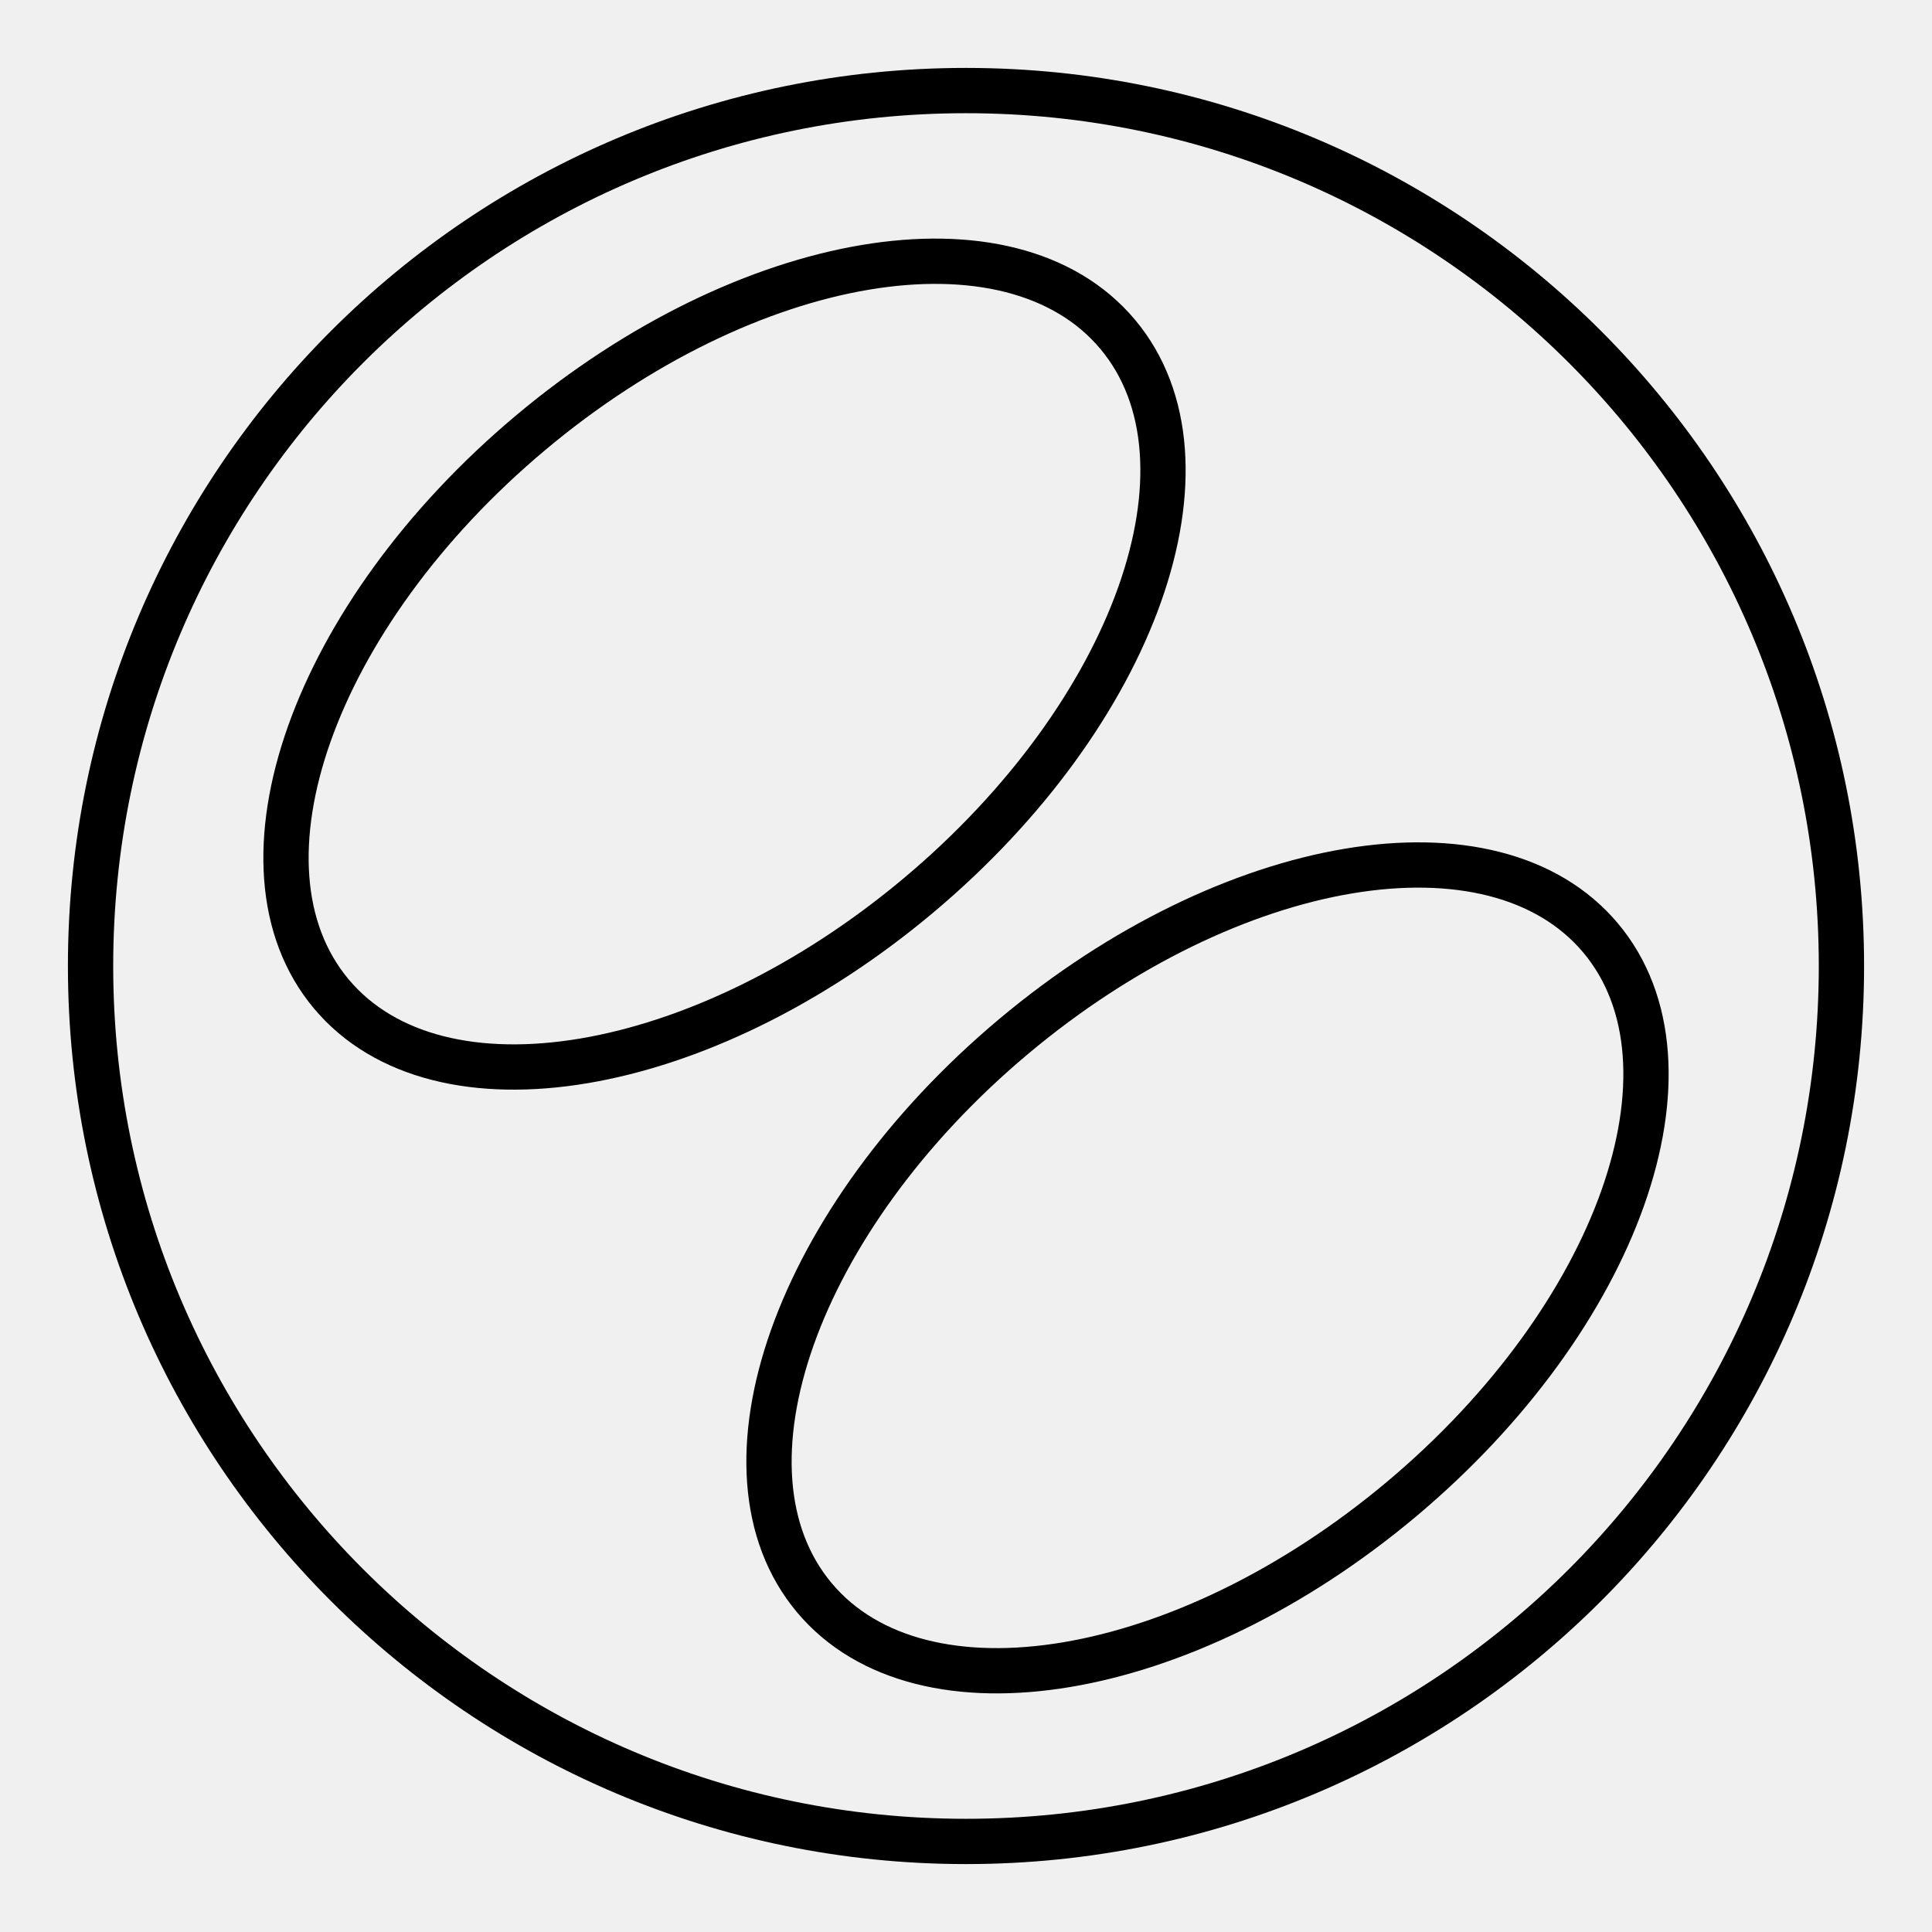
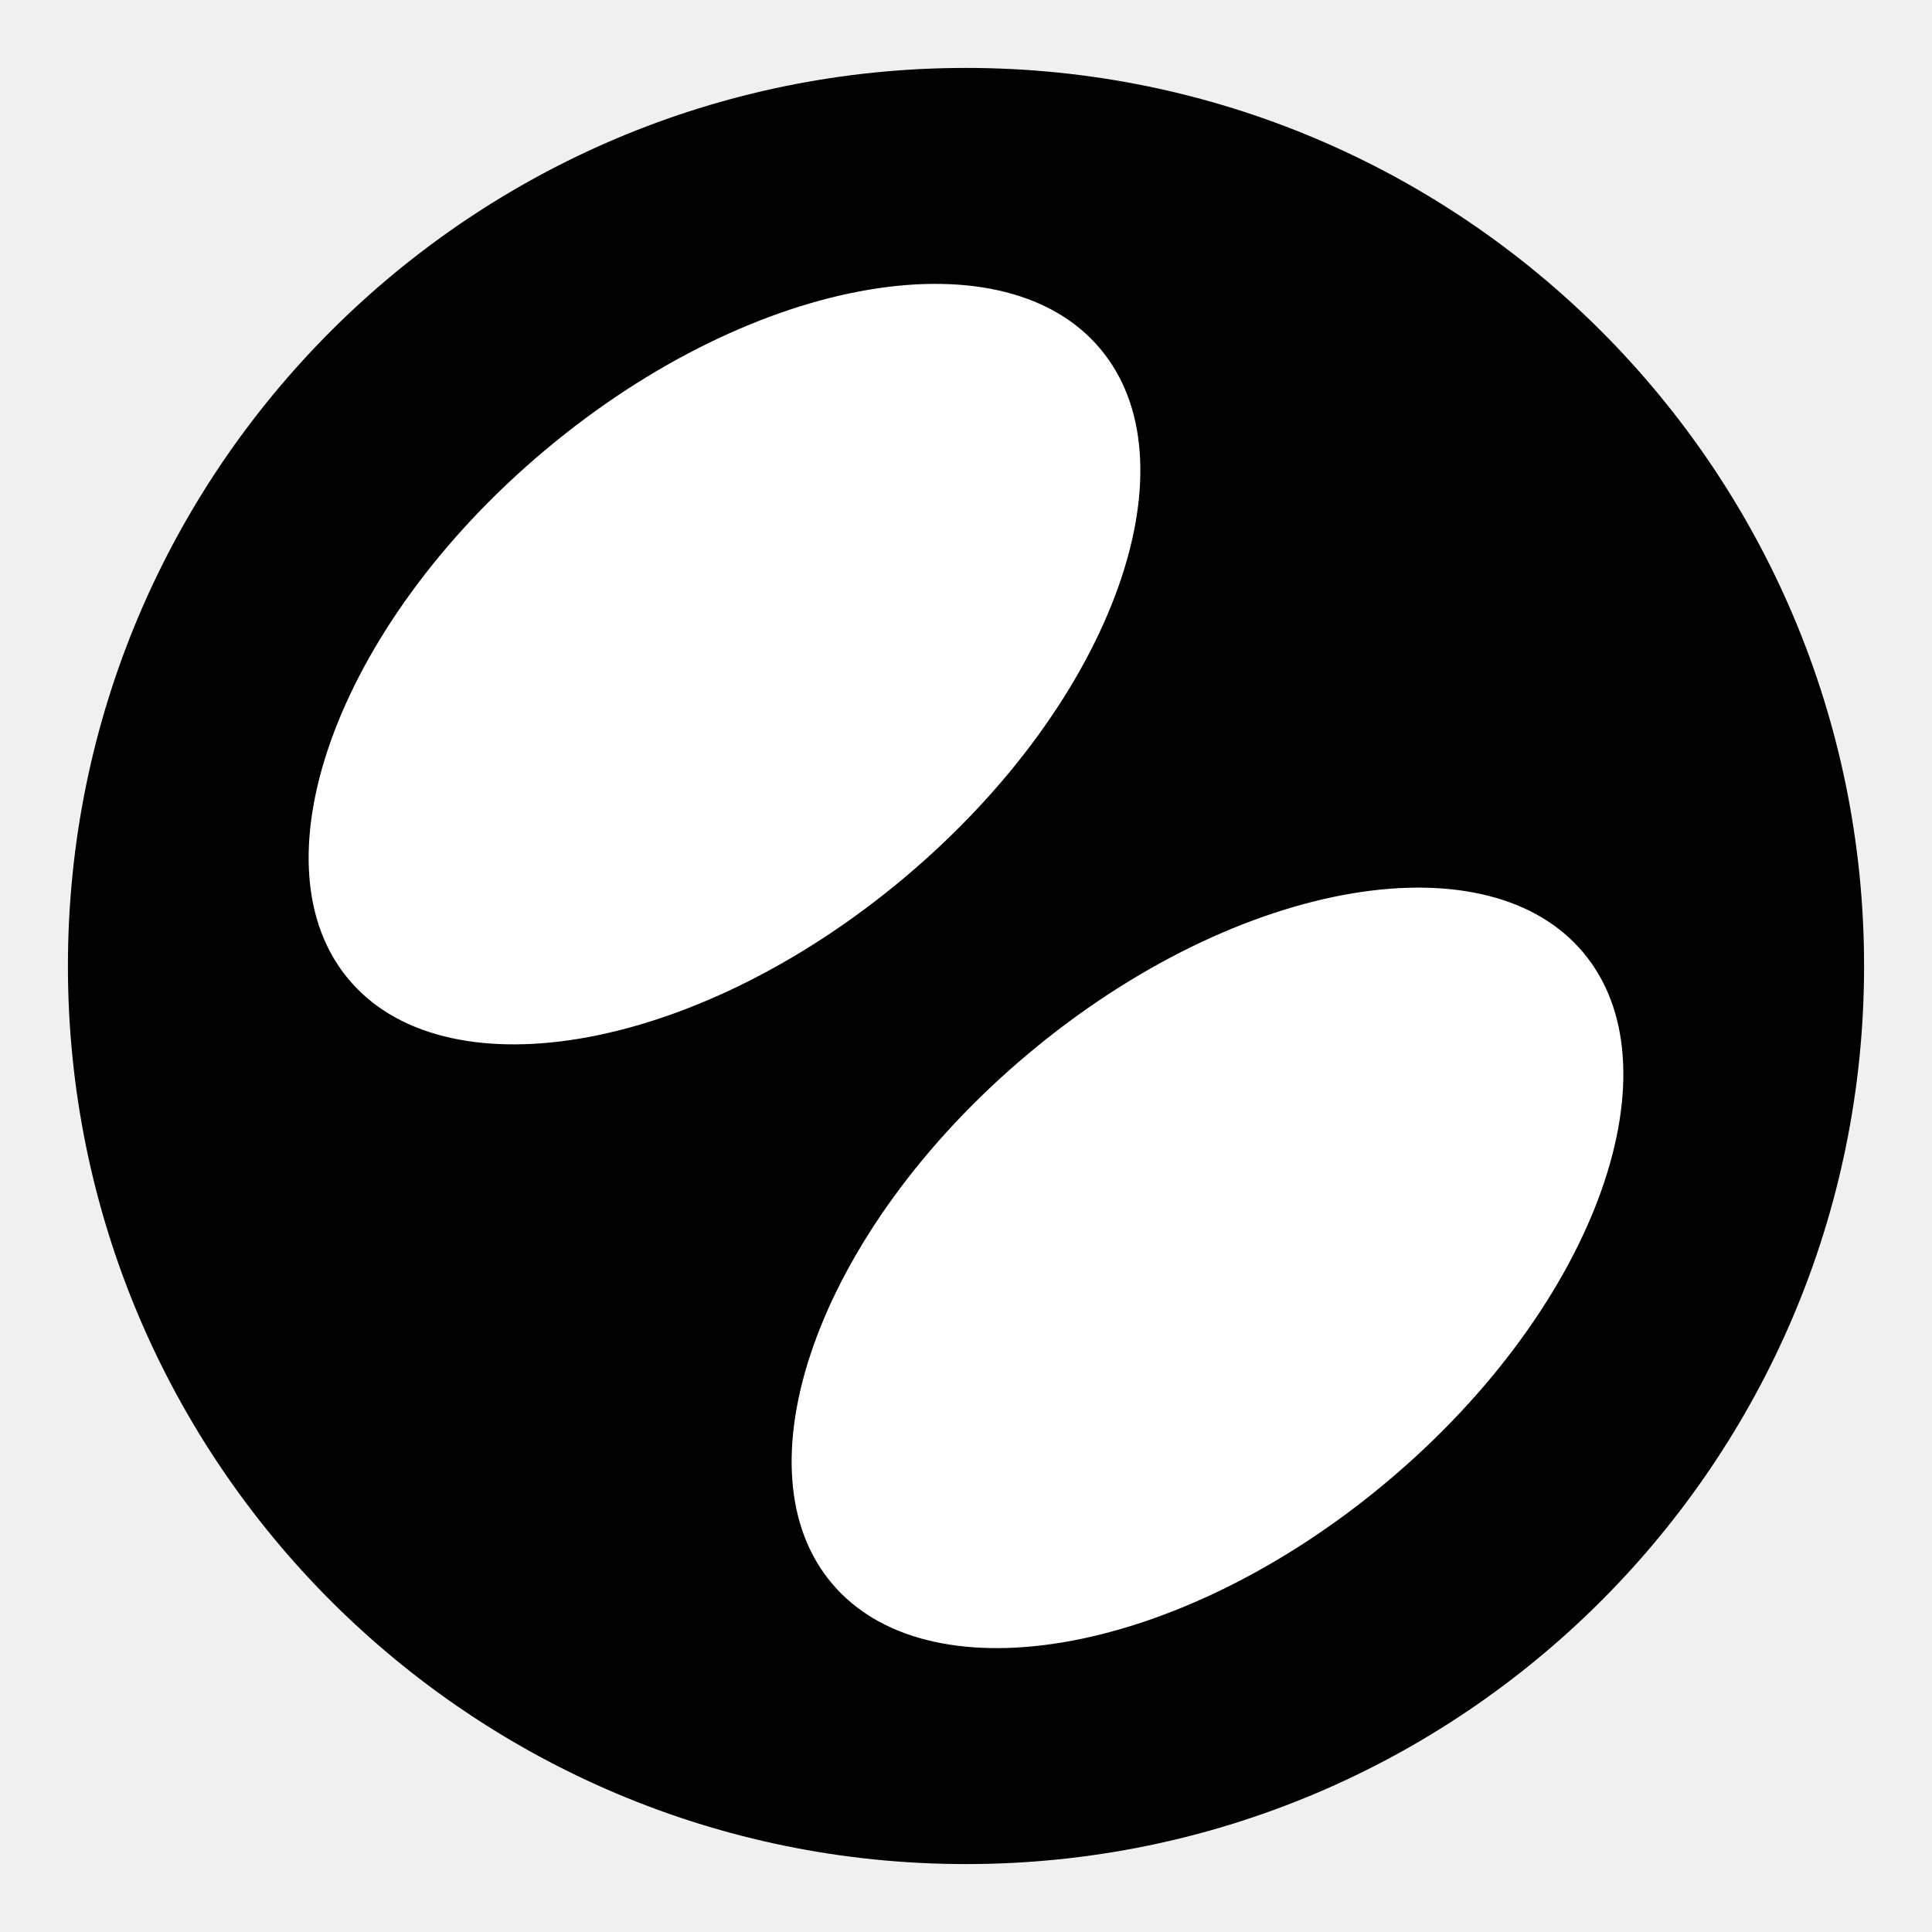
- <svg xmlns="http://www.w3.org/2000/svg" viewBox="0 0 64 64" fill="none" stroke="currentColor" stroke-width="1.5">
-   <circle cx="32" cy="32" r="29" />
-   <ellipse cx="24" cy="22" rx="17" ry="10" transform="rotate(-40 24 22)" />
-   <ellipse cx="40" cy="42" rx="17" ry="10" transform="rotate(-40 40 42)" />
+ <svg xmlns="http://www.w3.org/2000/svg" width="100%" height="100%" viewBox="0 0 64 64" version="1.1" xml:space="preserve" style="fill-rule:evenodd;clip-rule:evenodd;">
+   <circle cx="32" cy="32" r="29" style="stroke:black;stroke-width:1.5px;" />
+   <g transform="matrix(0.766044,-0.642788,0.642788,0.766044,-8.52639,20.5739)">
+     <ellipse cx="24" cy="22" rx="17" ry="10" style="fill:white;stroke:black;stroke-width:1.5px;" />
+   </g>
+   <g transform="matrix(0.766044,-0.642788,0.642788,0.766044,-17.6389,35.5376)">
+     <ellipse cx="40" cy="42" rx="17" ry="10" style="fill:white;stroke:black;stroke-width:1.5px;" />
+   </g>
</svg>
